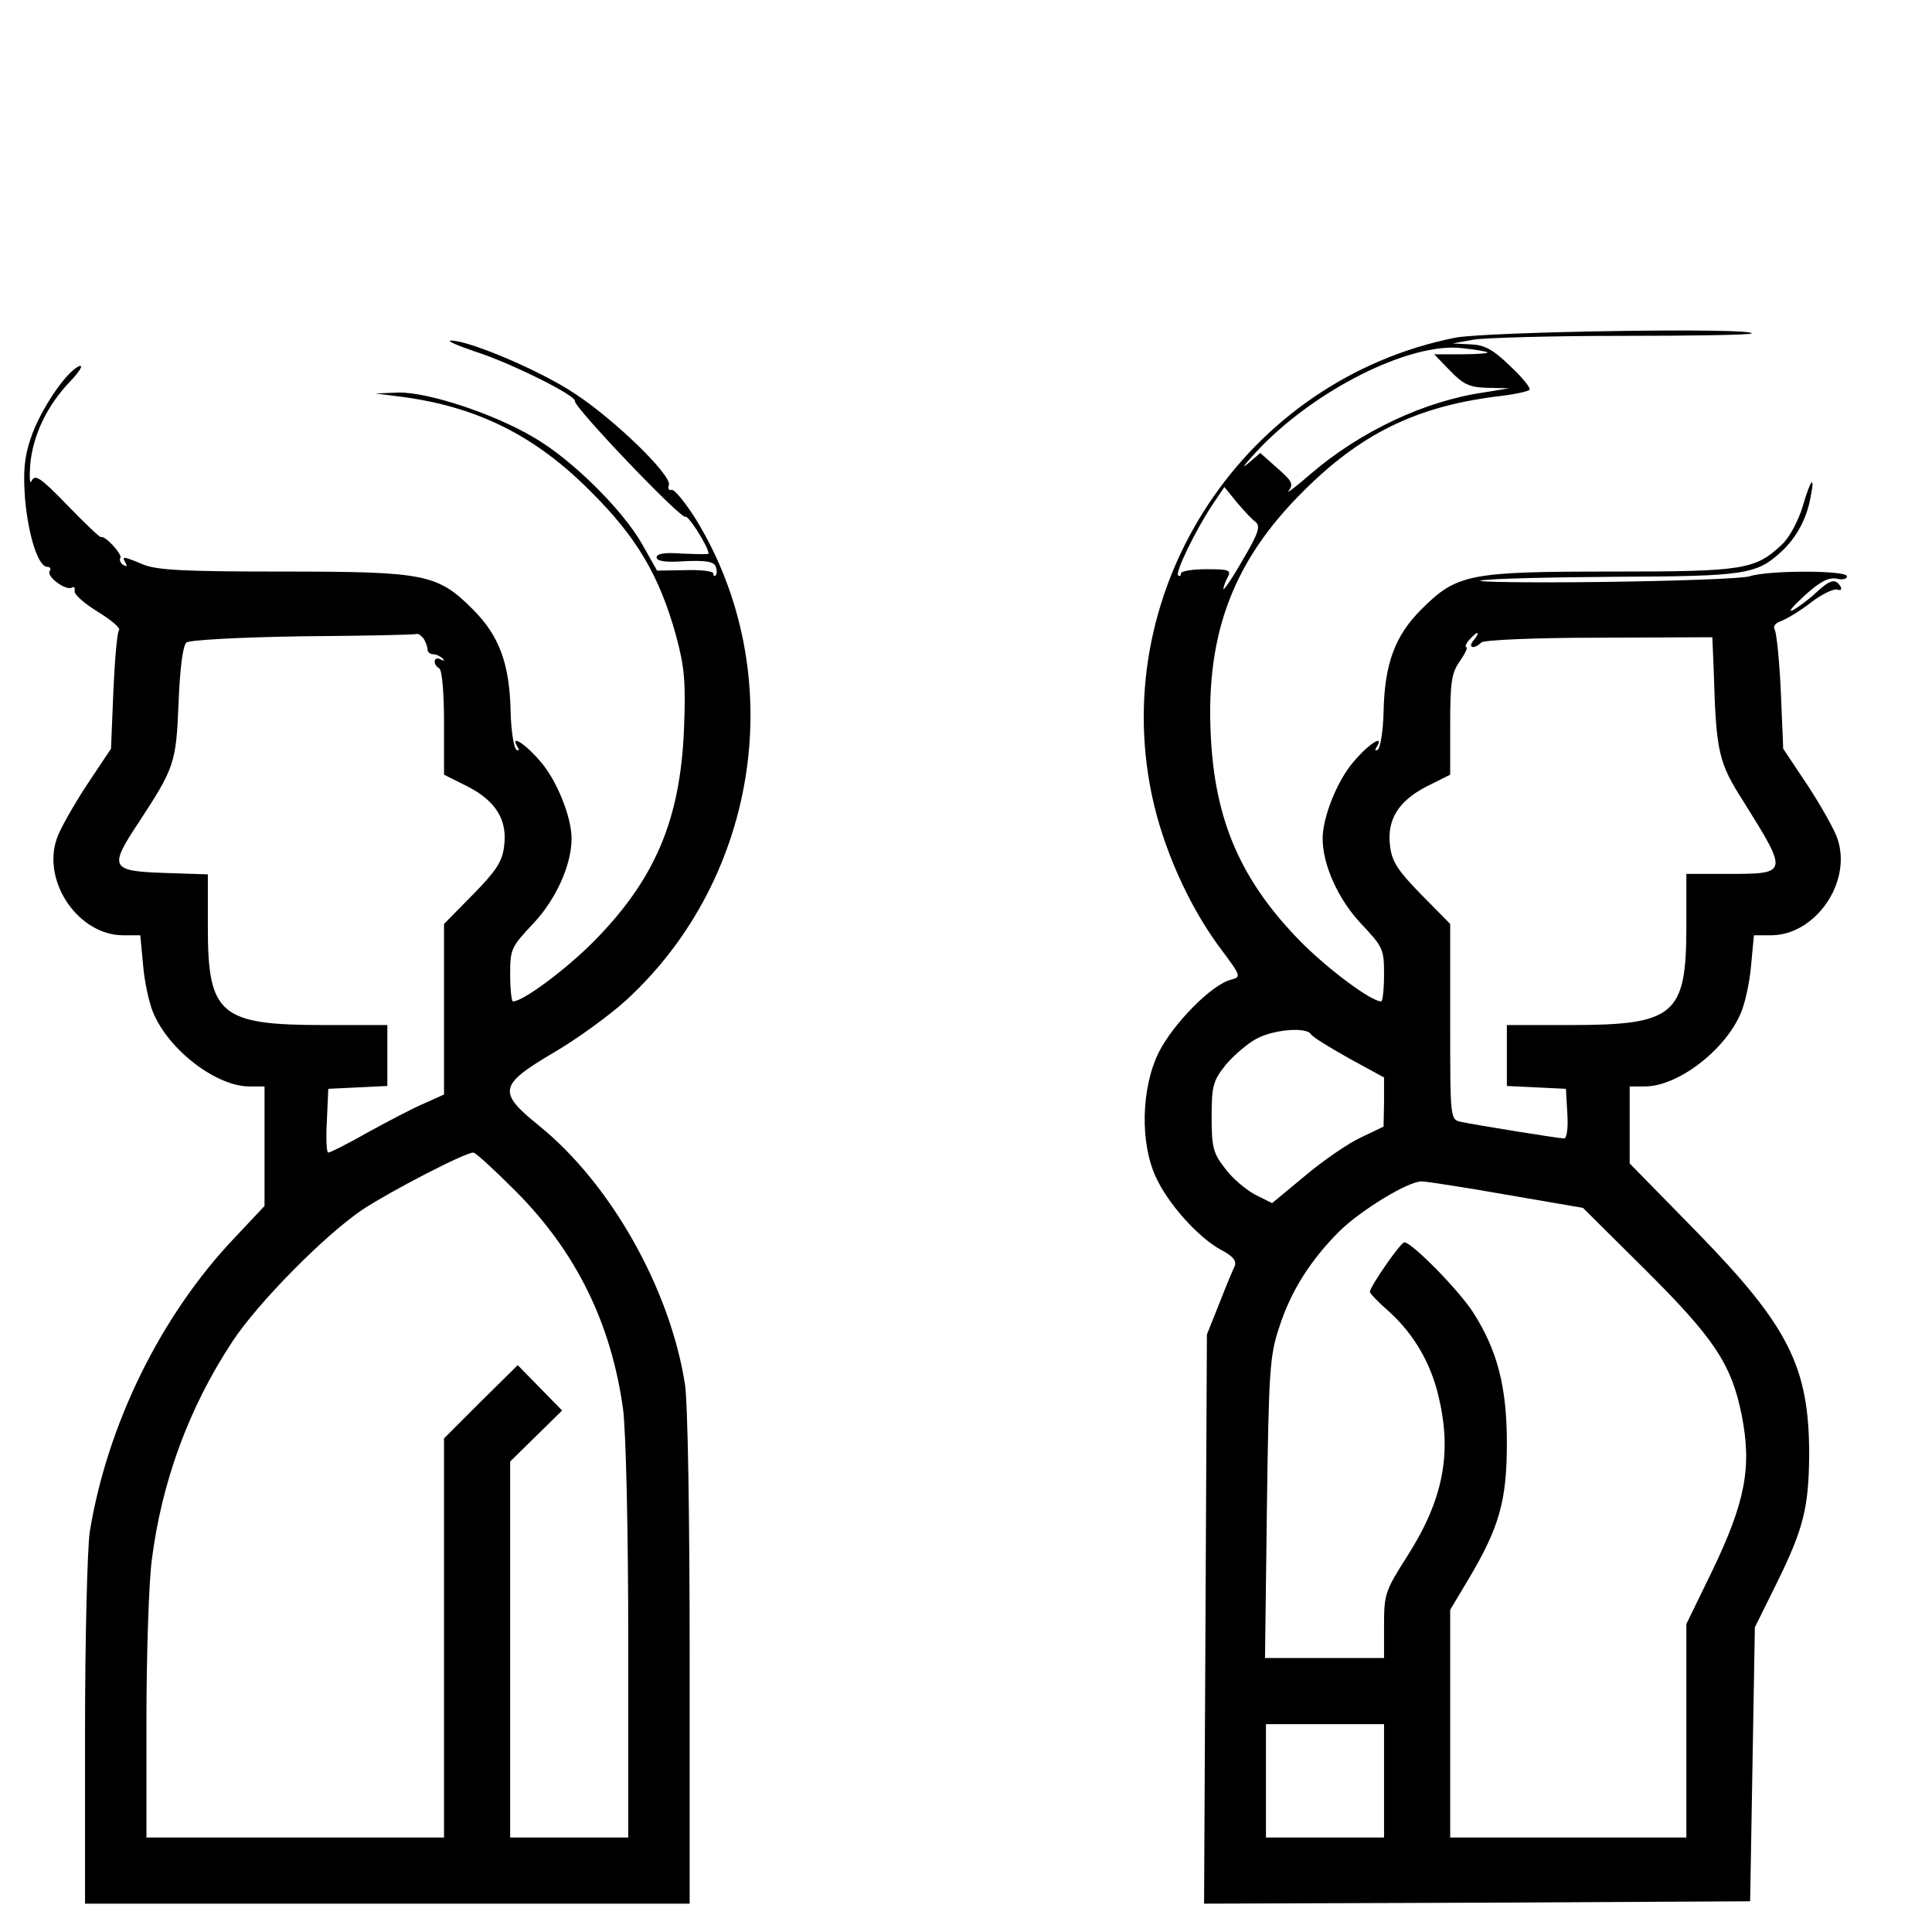
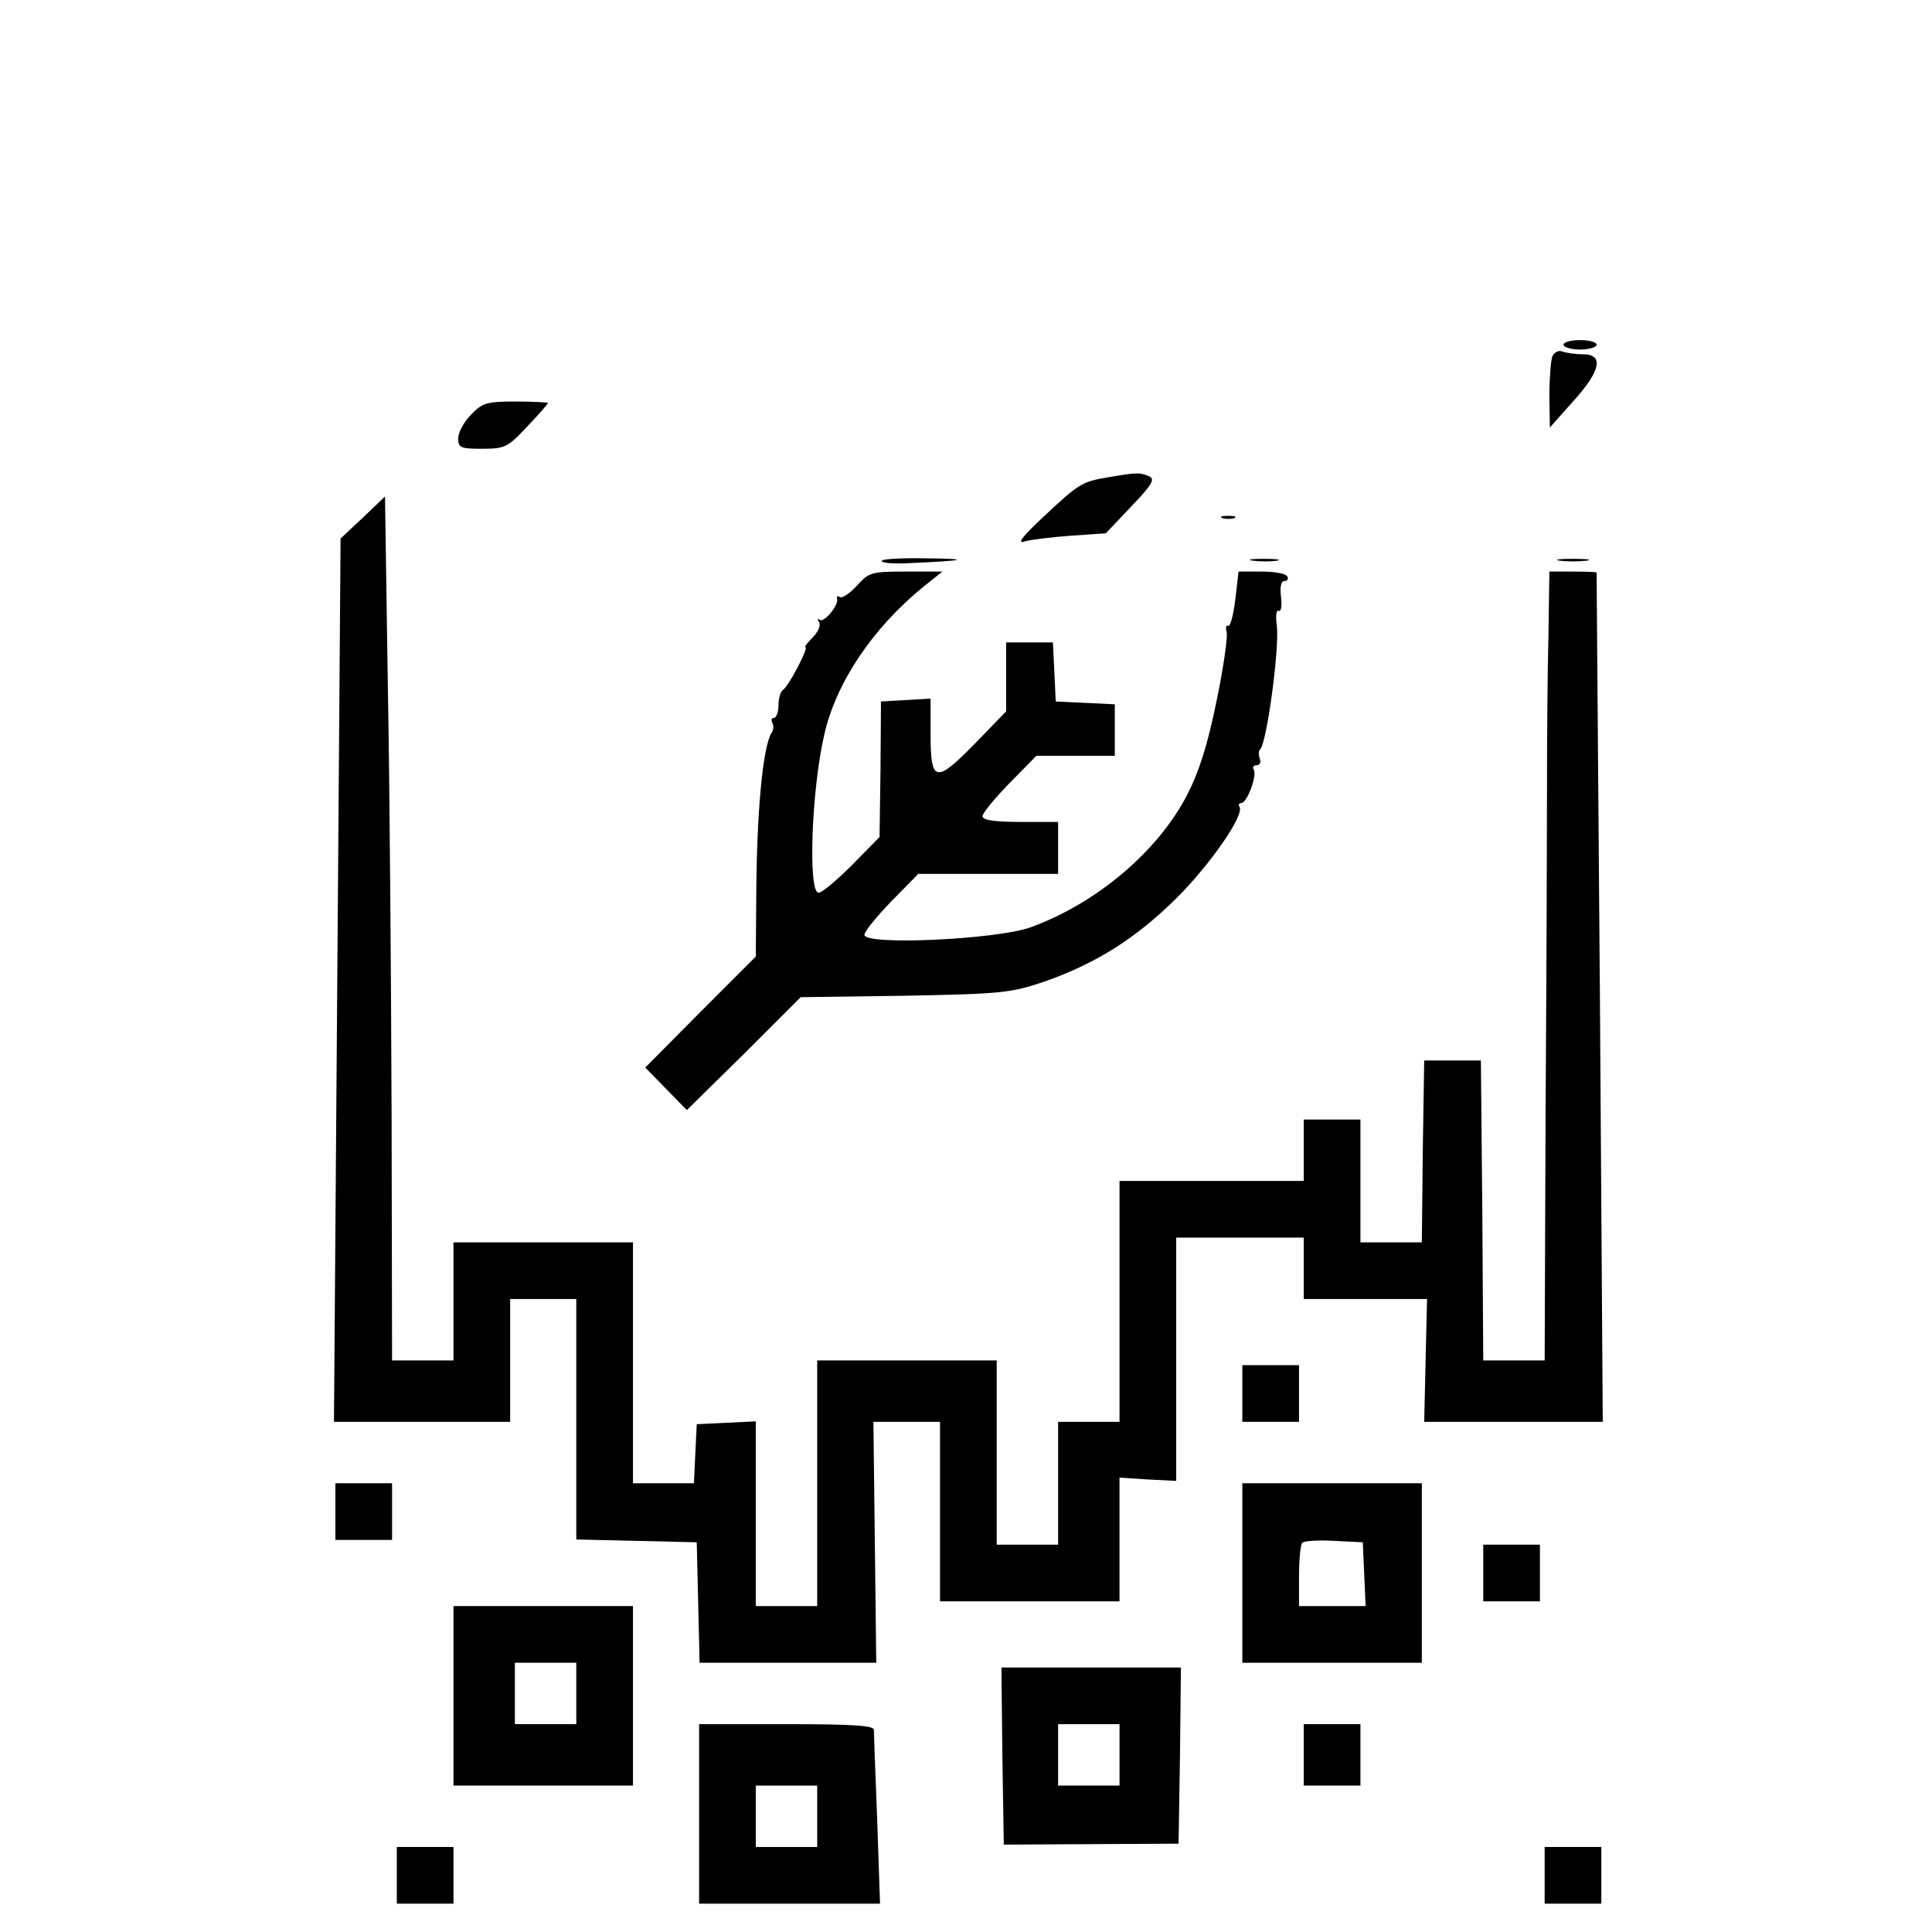
<svg xmlns="http://www.w3.org/2000/svg" version="1.0" width="409pt" height="409pt" viewBox="0 0 409 409" preserveAspectRatio="xMidYMid meet">
  <g transform="translate(0,409) scale(0.1,-0.1)" fill="#000000" stroke="none">
-     <path d="M3080 3375 c-443 -89 -733 -526 -642 -966 23 -112 78 -236 145 -326 45 -60 45 -61 23 -67 -41 -10 -123 -94 -153 -154 -37 -75 -40 -191 -6 -264 26 -57 90 -128 138 -154 25 -13 33 -23 29 -34 -4 -8 -19 -44 -33 -80 l-26 -65 -3 -603 -3 -602 578 2 578 3 5 290 5 290 47 95 c56 114 67 158 68 270 0 186 -43 272 -237 471 l-143 146 0 81 0 82 32 0 c70 0 171 77 204 157 8 19 18 63 21 99 l6 64 36 0 c94 0 172 112 141 204 -6 19 -35 70 -63 113 l-52 78 -5 120 c-3 66 -9 125 -13 132 -4 7 1 14 13 18 11 4 40 21 63 39 23 18 49 30 56 28 8 -3 11 0 7 7 -11 17 -22 14 -53 -15 -15 -14 -37 -30 -48 -36 -11 -5 0 8 25 31 33 30 51 39 68 36 12 -3 22 -1 22 5 0 13 -167 13 -206 0 -16 -5 -157 -10 -314 -12 -156 -2 -271 0 -255 3 17 4 145 7 286 8 275 1 298 5 351 54 31 29 53 69 61 115 10 49 0 38 -17 -21 -9 -29 -27 -64 -43 -79 -57 -54 -80 -58 -361 -58 -302 0 -328 -5 -403 -80 -56 -56 -78 -115 -80 -218 -1 -40 -7 -75 -12 -79 -6 -3 -7 -1 -3 5 18 29 -16 8 -48 -30 -35 -40 -66 -118 -66 -163 0 -56 33 -129 81 -180 47 -50 49 -54 49 -108 0 -32 -3 -57 -6 -57 -21 0 -110 66 -169 125 -128 130 -184 258 -192 442 -10 214 49 367 196 513 121 121 237 178 404 200 38 4 72 11 75 15 3 3 -15 26 -41 50 -37 36 -55 45 -84 46 l-38 2 45 8 c25 4 166 8 314 8 147 0 271 2 274 5 12 13 -563 4 -628 -9z m69 -31 c2 -2 -22 -4 -54 -4 l-59 0 34 -35 c28 -29 41 -35 79 -36 l46 -1 -55 -9 c-124 -18 -260 -82 -365 -172 -33 -29 -54 -44 -47 -36 11 14 7 21 -24 48 l-36 32 -27 -23 c-14 -12 -6 -1 19 26 120 129 324 232 435 219 28 -3 52 -7 54 -9z m-491 -359 c11 -9 6 -24 -27 -80 -22 -39 -41 -66 -41 -62 0 5 4 16 9 25 8 15 3 17 -45 17 -30 0 -54 -4 -54 -9 0 -5 -3 -7 -6 -4 -6 7 36 94 73 150 l25 37 26 -32 c15 -18 33 -37 40 -42z m462 -250 c-14 -16 0 -21 16 -5 5 5 110 10 249 10 l240 1 3 -73 c5 -171 10 -192 63 -275 95 -152 95 -153 -31 -153 l-90 0 0 -112 c0 -187 -25 -208 -245 -208 l-135 0 0 -65 0 -64 63 -3 62 -3 3 -52 c2 -32 -1 -53 -7 -53 -12 0 -184 28 -218 35 -23 5 -23 6 -23 212 l0 207 -61 62 c-48 49 -62 69 -66 101 -8 57 17 97 77 128 l50 25 0 106 c0 91 3 110 21 135 11 16 17 29 13 29 -3 0 -1 7 6 15 7 8 15 15 17 15 3 0 0 -7 -7 -15z m-345 -834 c3 -6 39 -28 80 -51 l75 -41 0 -52 -1 -52 -48 -23 c-26 -12 -79 -48 -118 -81 l-70 -58 -36 18 c-20 11 -49 35 -64 56 -25 32 -28 45 -28 109 0 65 3 76 30 110 17 20 46 45 65 55 37 20 105 25 115 10z m413 -340 l163 -28 128 -127 c150 -149 186 -203 208 -311 22 -111 8 -184 -62 -330 l-55 -113 0 -226 0 -226 -250 0 -250 0 0 241 0 241 40 67 c64 108 80 164 80 286 0 119 -20 196 -71 276 -29 46 -130 149 -146 149 -8 0 -73 -94 -73 -105 0 -3 18 -22 41 -42 52 -47 89 -110 105 -182 28 -118 9 -216 -66 -334 -48 -75 -50 -82 -50 -148 l0 -69 -126 0 -126 0 4 318 c4 292 6 322 26 382 25 78 67 143 128 204 45 44 146 106 174 105 8 0 88 -12 178 -28z m-258 -1241 l0 -120 -125 0 -125 0 0 120 0 120 125 0 125 0 0 -120z" />
-     <path d="M1005 3346 c76 -24 216 -94 212 -105 -3 -12 225 -251 234 -245 6 4 49 -64 49 -78 0 -2 -25 -1 -55 0 -38 3 -55 0 -55 -8 0 -8 19 -11 60 -8 44 2 61 -1 65 -11 3 -8 3 -16 0 -19 -3 -3 -5 -1 -5 4 0 5 -27 8 -60 7 l-59 -1 -31 55 c-41 73 -150 181 -230 227 -86 51 -225 96 -286 95 l-49 -2 55 -7 c160 -21 283 -82 400 -200 98 -97 146 -179 181 -305 18 -67 21 -97 17 -199 -8 -193 -62 -319 -193 -451 -59 -59 -148 -125 -169 -125 -3 0 -6 25 -6 57 0 54 2 58 49 108 48 51 81 124 81 180 0 45 -31 123 -66 163 -32 38 -66 59 -48 30 4 -6 3 -8 -3 -5 -5 4 -11 39 -12 79 -2 103 -24 162 -80 218 -75 75 -101 80 -403 80 -207 0 -266 3 -295 15 -43 18 -46 18 -37 3 4 -7 3 -8 -5 -4 -6 4 -9 11 -6 15 4 8 -33 48 -41 44 -2 -2 -34 29 -71 67 -57 59 -69 67 -76 52 -4 -9 -5 6 -3 35 6 63 36 125 85 176 20 21 28 35 19 32 -28 -11 -84 -95 -103 -153 -14 -41 -16 -71 -12 -128 7 -78 28 -144 47 -144 6 0 9 -4 5 -9 -7 -12 35 -42 47 -35 5 3 7 0 6 -7 -2 -7 21 -27 49 -44 29 -18 49 -35 45 -39 -4 -4 -9 -62 -12 -129 l-5 -122 -52 -78 c-28 -43 -57 -94 -63 -113 -31 -92 47 -204 141 -204 l36 0 6 -64 c3 -36 13 -80 21 -99 33 -80 134 -157 204 -157 l32 0 0 -126 0 -127 -63 -67 c-157 -165 -270 -396 -307 -623 -5 -34 -10 -225 -10 -424 l0 -363 640 0 640 0 0 518 c0 304 -4 544 -10 582 -32 203 -158 425 -309 547 -88 71 -85 86 30 154 50 29 120 80 155 112 283 260 346 693 147 1018 -22 35 -45 63 -51 62 -6 -2 -9 3 -6 10 7 20 -113 137 -198 193 -71 48 -224 113 -263 113 -11 0 12 -10 50 -23z m-108 -608 c4 -7 8 -17 8 -23 0 -5 5 -10 12 -10 6 0 15 -4 20 -9 5 -5 3 -6 -4 -2 -15 8 -18 -10 -3 -19 6 -4 10 -53 10 -115 l0 -110 50 -25 c60 -31 85 -71 77 -128 -4 -32 -18 -52 -66 -101 l-61 -62 0 -180 0 -181 -42 -19 c-24 -10 -77 -38 -119 -61 -42 -24 -80 -43 -84 -43 -4 0 -5 30 -3 68 l3 67 63 3 62 3 0 64 0 65 -135 0 c-219 0 -245 22 -245 207 l0 112 -92 3 c-114 4 -118 11 -55 106 76 116 80 126 85 254 3 74 9 122 17 128 7 5 111 11 246 13 129 1 237 3 241 5 4 1 10 -4 15 -10z m196 -1171 c127 -128 201 -279 226 -460 6 -46 11 -253 11 -493 l0 -414 -125 0 -125 0 0 398 0 398 55 54 55 54 -47 48 -47 48 -78 -77 -78 -78 0 -422 0 -423 -315 0 -315 0 0 248 c0 136 5 288 11 337 21 167 78 324 171 465 54 82 194 224 275 279 59 39 217 121 235 121 5 0 45 -37 91 -83z" />
+     <path d="M3310 3360 c0 -5 16 -10 35 -10 19 0 35 5 35 10 0 6 -16 10 -35 10 -19 0 -35 -4 -35 -10z" />
+     <path d="M3286 3335 c-3 -9 -6 -47 -6 -83 l1 -67 49 55 c59 65 66 100 21 100 -16 0 -36 3 -44 6 -8 3 -17 -2 -21 -11z" />
+     <path d="M997 3212 c-15 -15 -27 -38 -27 -50 0 -20 5 -22 51 -22 48 0 54 3 95 47 24 25 44 48 44 50 0 1 -31 3 -68 3 -62 0 -71 -3 -95 -28z" />
+     <path d="M2348 3080 c-58 -10 -62 -12 -139 -84 -47 -44 -57 -58 -39 -52 14 4 58 9 98 12 l73 5 54 57 c45 47 51 58 37 64 -20 8 -24 8 -84 -2z" />
+     <path d="M768 2994 l-47 -44 -7 -935 -7 -935 186 0 187 0 0 130 0 130 70 0 70 0 0 -255 0 -254 128 -3 127 -3 3 -127 3 -128 187 0 187 0 -3 255 -3 255 71 0 70 0 0 -190 0 -190 190 0 190 0 0 131 0 131 60 -4 60 -3 0 258 0 257 135 0 135 0 0 -65 0 -65 131 0 130 0 -3 -130 -3 -130 189 0 189 0 -6 898 c-4 493 -7 898 -7 900 0 1 -22 2 -50 2 l-50 0 -2 -137 c-2 -76 -3 -212 -3 -303 0 -91 -1 -405 -3 -697 l-2 -533 -65 0 -65 0 -2 318 -3 317 -60 0 -60 0 -3 -192 -2 -193 -65 0 -65 0 0 130 0 130 -60 0 -60 0 0 -65 0 -65 -195 0 -195 0 0 -255 0 -255 -65 0 -65 0 0 -130 0 -130 -65 0 -65 0 0 195 0 195 -190 0 -190 0 0 -260 0 -260 -65 0 -65 0 0 195 0 196 -62 -3 -63 -3 -3 -62 -3 -63 -64 0 -65 0 0 255 0 255 -190 0 -190 0 0 -125 0 -125 -65 0 -65 0 -1 518 c-1 284 -4 696 -8 914 l-6 397 -47 -45z" />
+     <path d="M2588 2993 c6 -2 18 -2 25 0 6 3 1 5 -13 5 -14 0 -19 -2 -12 -5z" />
+     <path d="M1867 2903 c-3 -5 25 -7 61 -5 116 5 130 9 35 10 -50 1 -94 -1 -96 -5z" />
+     <path d="M2653 2903 c15 -2 37 -2 50 0 12 2 0 4 -28 4 -27 0 -38 -2 -22 -4z" />
+     <path d="M3303 2903 c15 -2 39 -2 55 0 15 2 2 4 -28 4 -30 0 -43 -2 -27 -4z" />
+     <path d="M1814 2850 c-15 -16 -31 -27 -36 -24 -5 3 -7 2 -6 -3 5 -13 -28 -53 -37 -45 -5 4 -5 2 -1 -5 4 -7 -2 -21 -14 -33 -11 -11 -18 -20 -15 -20 8 0 -36 -84 -48 -91 -5 -4 -9 -18 -9 -33 0 -14 -5 -26 -10 -26 -5 0 -6 -4 -3 -10 3 -5 3 -16 -2 -22 -18 -30 -31 -165 -32 -343 l-1 -130 -117 -117 -117 -118 44 -45 44 -45 121 119 120 120 220 3 c207 4 225 6 296 30 111 39 194 92 280 177 72 72 144 176 133 193 -3 4 -1 8 4 8 12 0 34 59 26 71 -3 5 0 9 6 9 7 0 10 6 7 14 -3 8 -3 17 1 20 14 15 41 215 35 262 -3 20 -1 34 4 31 5 -3 7 10 5 29 -3 21 0 34 7 34 7 0 9 5 6 10 -3 6 -28 10 -55 10 l-48 0 -7 -60 c-4 -33 -11 -58 -15 -55 -4 3 -6 -3 -3 -14 2 -10 -7 -76 -22 -147 -19 -93 -37 -149 -63 -199 -62 -118 -190 -227 -330 -278 -72 -26 -352 -39 -352 -16 0 7 26 39 57 71 l57 58 148 0 148 0 0 55 0 55 -80 0 c-56 0 -80 4 -80 12 0 7 26 38 57 70 l57 58 83 0 83 0 0 55 0 54 -62 3 -63 3 -3 63 -3 62 -49 0 -50 0 0 -73 0 -73 -66 -68 c-83 -85 -94 -83 -94 19 l0 76 -52 -3 -53 -3 -1 -144 -2 -143 -58 -59 c-32 -32 -64 -59 -71 -59 -23 0 -15 219 12 335 25 110 102 225 210 313 l40 32 -78 0 c-73 0 -78 -2 -103 -30z" />
+     <path d="M2630 1140 l0 -60 60 0 60 0 0 60 0 60 -60 0 -60 0 0 -60z" />
+     <path d="M710 890 l0 -60 60 0 60 0 0 60 0 60 -60 0 -60 0 0 -60z" />
+     <path d="M2630 760 l0 -190 190 0 190 0 0 190 0 190 -190 0 -190 0 0 -190z m258 -2 l3 -68 -71 0 -70 0 0 63 c0 35 3 67 7 71 4 4 34 6 68 4 l60 -3 3 -67z" />
+     <path d="M3140 760 l0 -60 60 0 60 0 0 60 0 60 -60 0 -60 0 0 -60z" />
+     <path d="M960 500 l0 -190 190 0 190 0 0 190 0 190 -190 0 -190 0 0 -190z m260 5 l0 -65 -65 0 -65 0 0 65 0 65 65 0 65 0 0 -65z" />
+     <path d="M2122 373 l3 -188 185 1 185 1 3 187 2 186 -190 0 -190 0 2 -187z m248 2 l0 -65 -65 0 -65 0 0 65 0 65 65 0 65 0 0 -65z" />
+     <path d="M1480 250 l0 -190 192 0 191 0 -6 178 c-4 97 -7 183 -7 190 0 9 -44 12 -185 12 l-185 0 0 -190z m250 -5 l0 -65 -65 0 -65 0 0 65 0 65 65 0 65 0 0 -65z" />
+     <path d="M2760 375 l0 -65 60 0 60 0 0 65 0 65 -60 0 -60 0 0 -65z" />
+     <path d="M840 120 l0 -60 60 0 60 0 0 60 0 60 -60 0 -60 0 0 -60z" />
+     <path d="M3270 120 l0 -60 60 0 60 0 0 60 0 60 -60 0 -60 0 0 -60z" />
  </g>
</svg>
